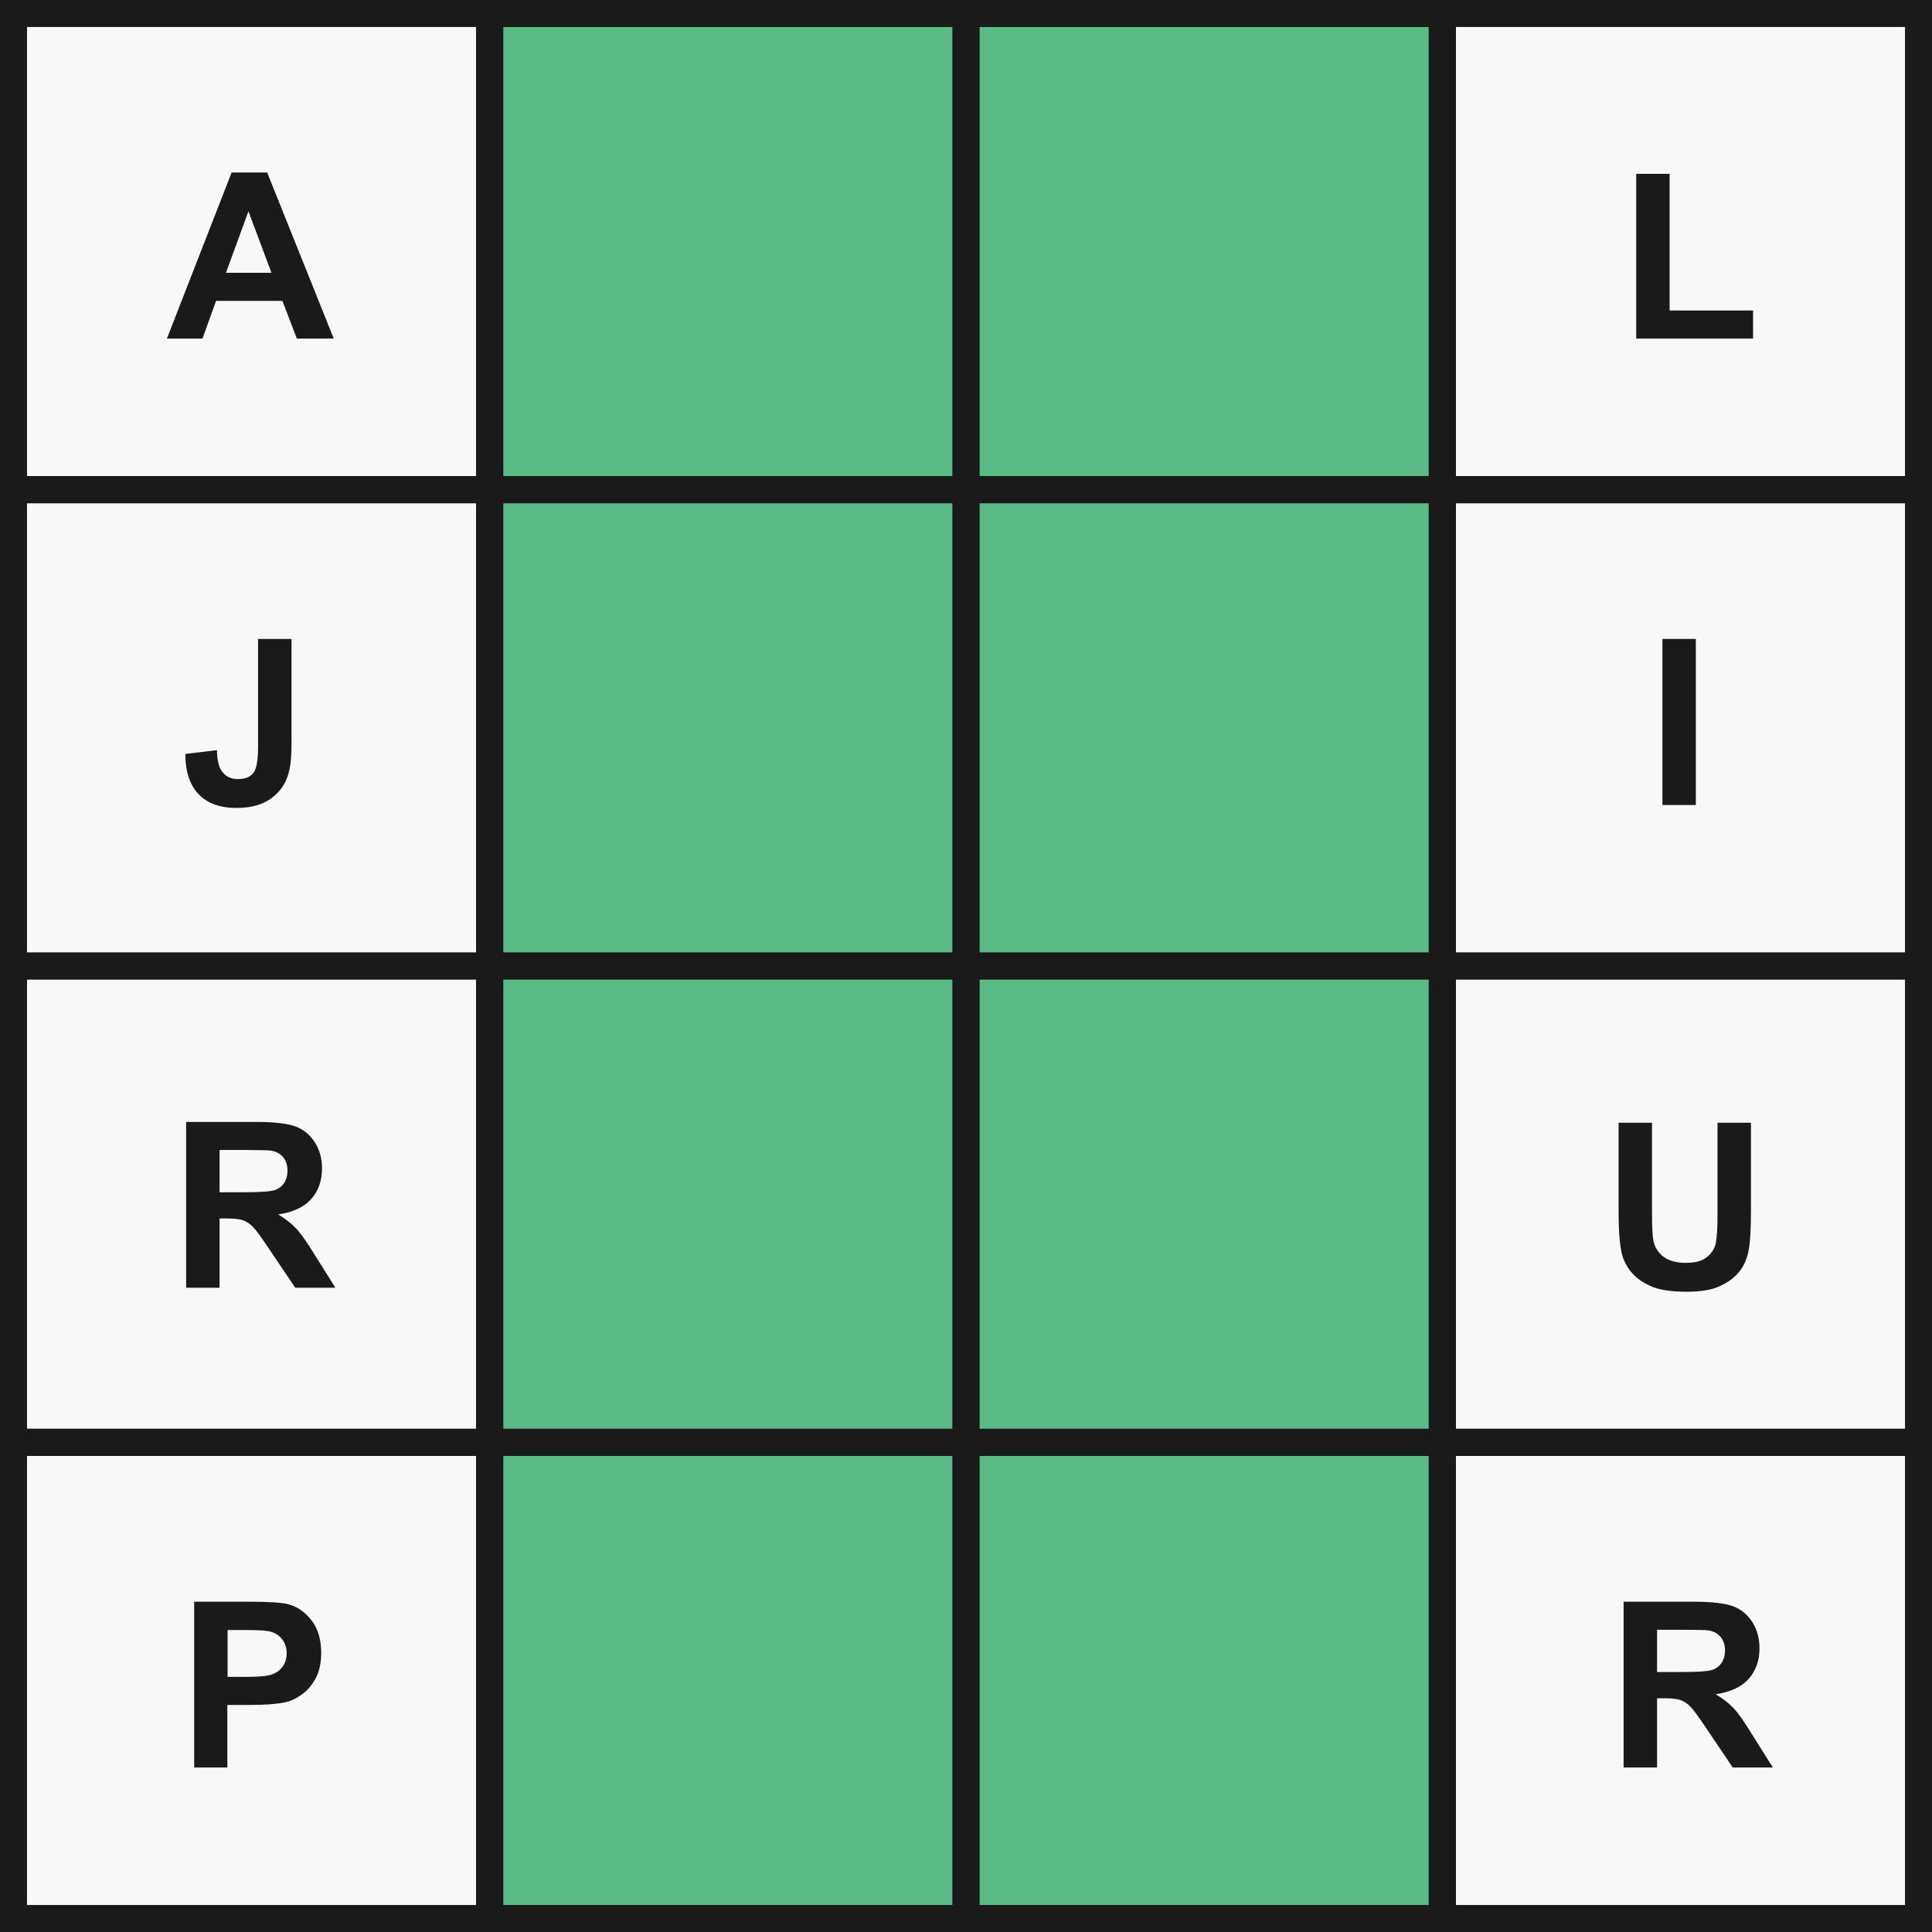
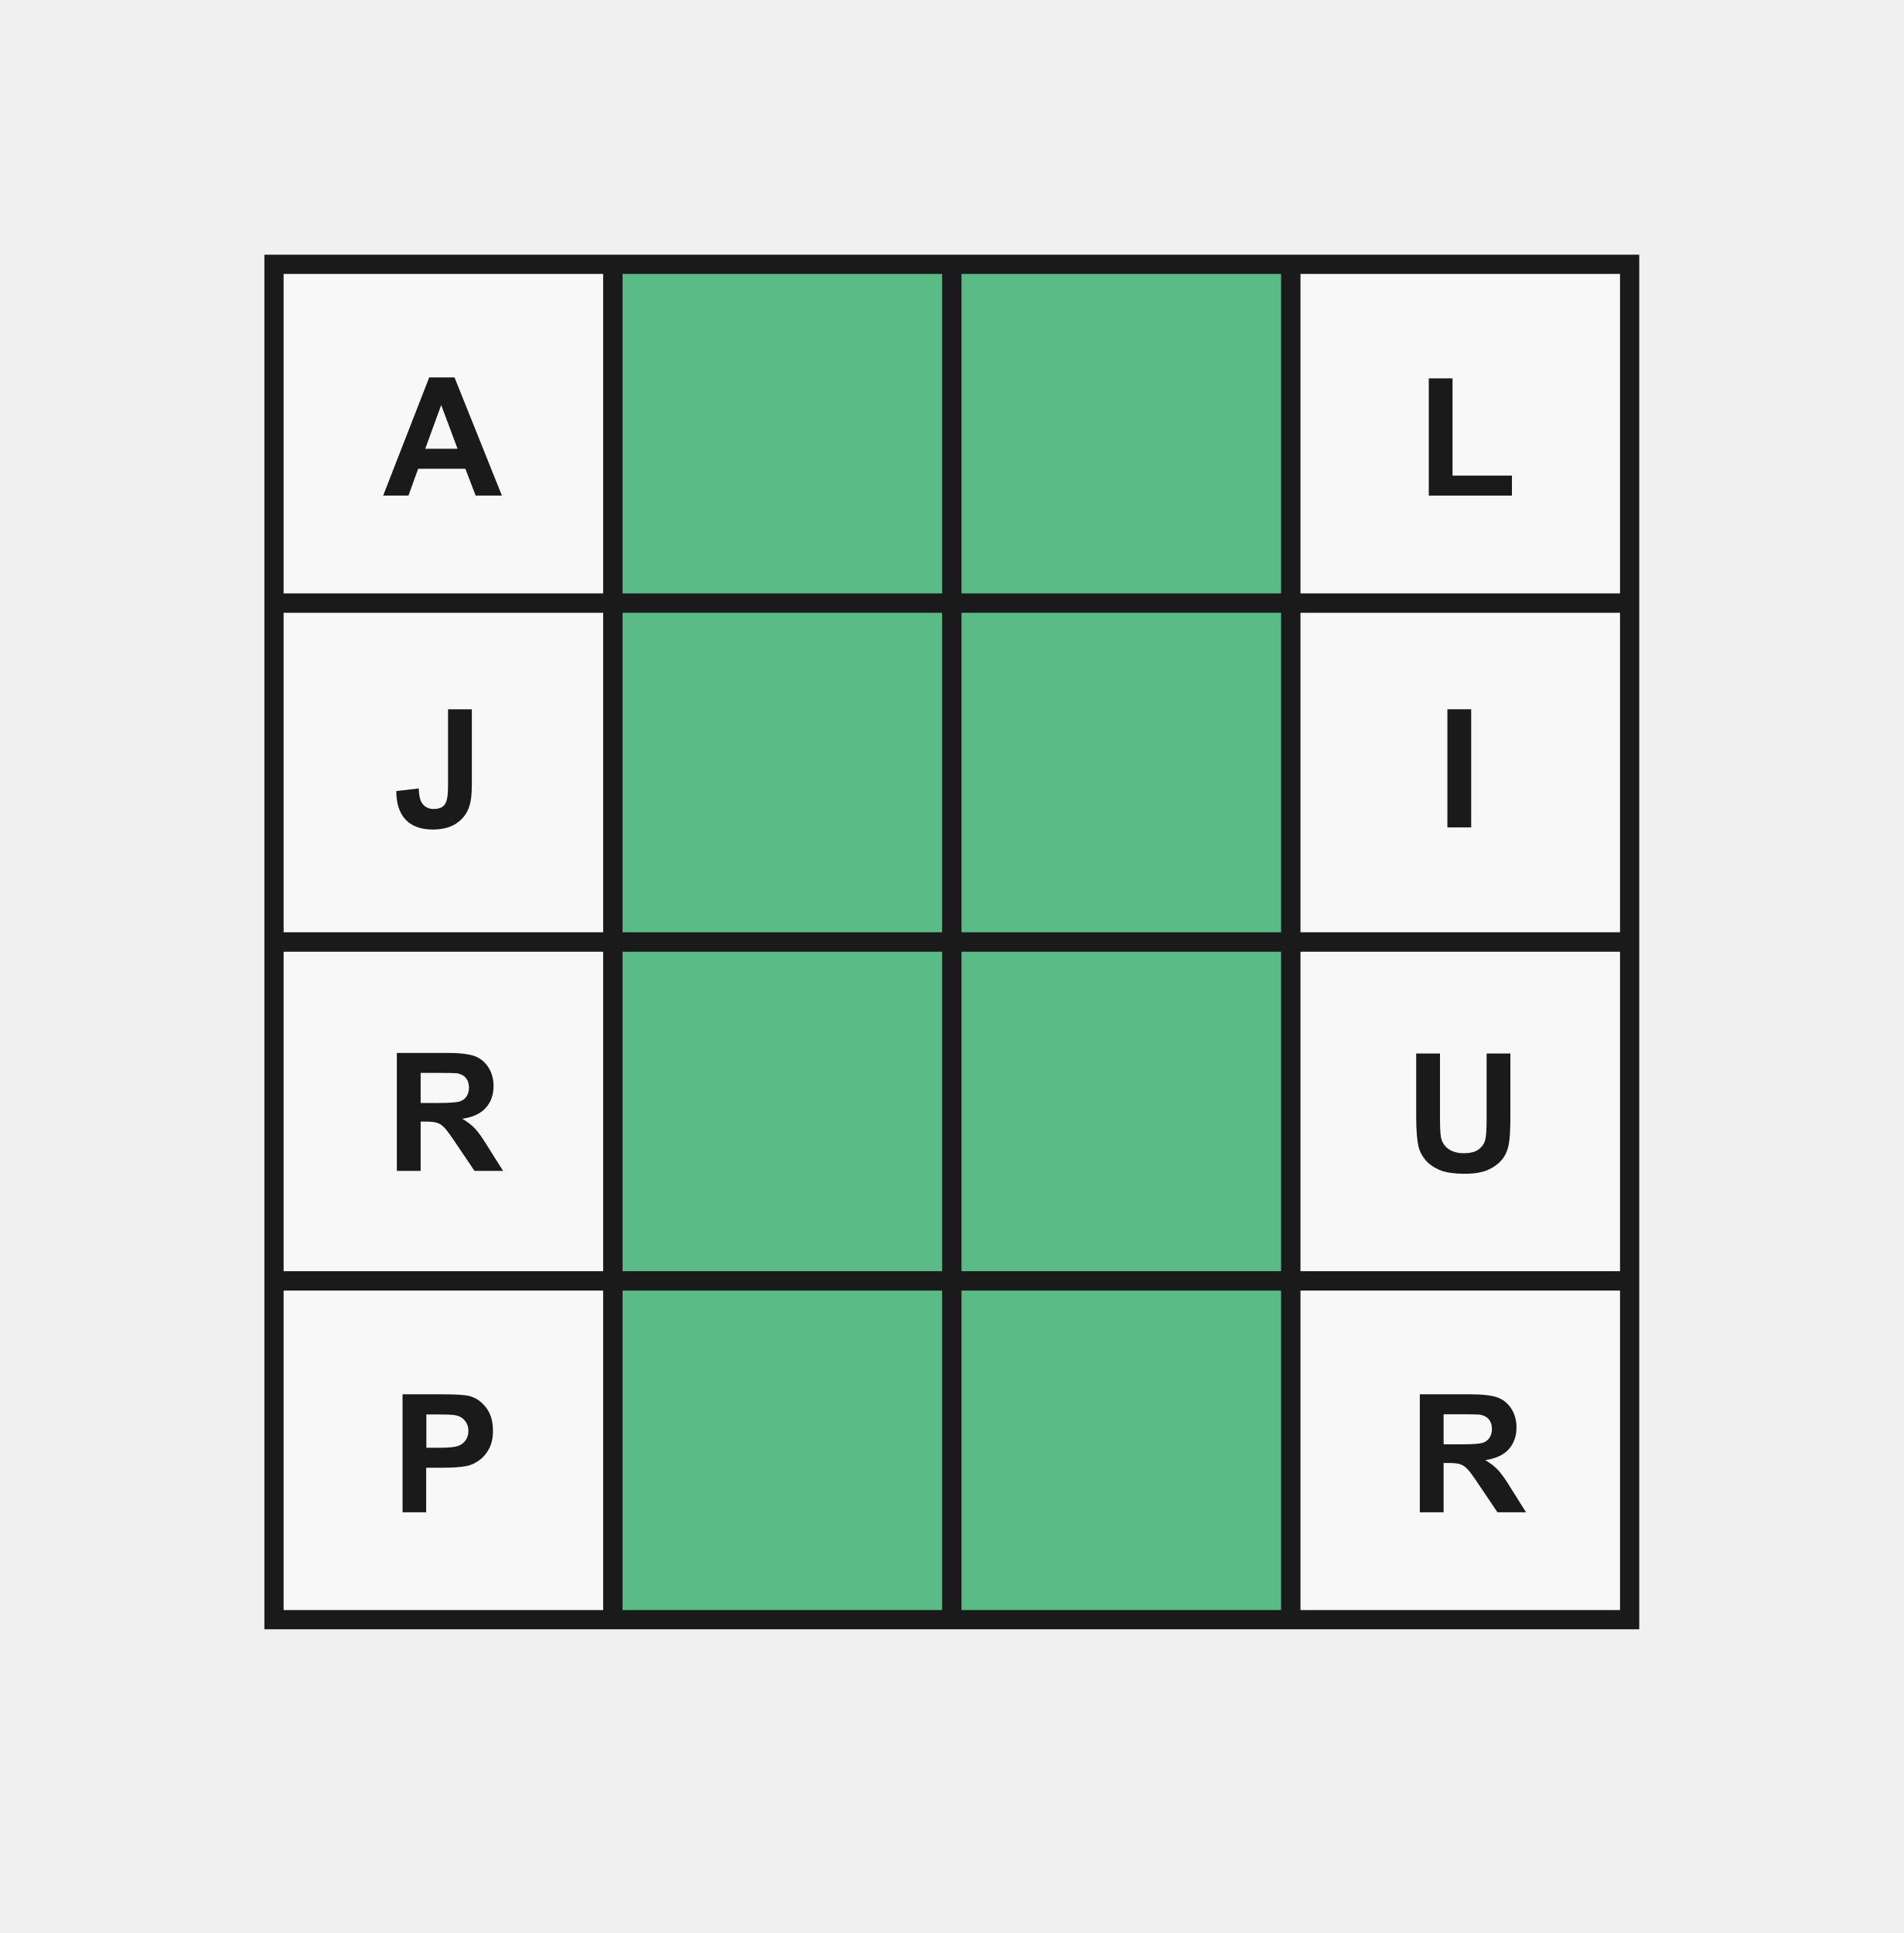
- <svg xmlns="http://www.w3.org/2000/svg" width="52" height="52" viewBox="0 0 52 52" fill="none">
-   <g clip-path="url(#clip0_10513_15616)">
-     <path d="M38.82 0.432H26V13.252H38.82V0.432Z" fill="#5BBB87" />
-     <path d="M26 26H13.18V38.82H26V26Z" fill="#5BBB87" />
-     <path d="M38.82 26H26V38.82H38.82V26Z" fill="#5BBB87" />
-     <path d="M26 13.18H13.18V26H26V13.18Z" fill="#5BBB87" />
-     <path d="M38.82 13.18H26V26H38.82V13.18Z" fill="#5BBB87" />
-     <path d="M26 0.432H13.18V13.252H26V0.432Z" fill="#5BBB87" />
-     <path d="M26 38.82H13.18V51.64H26V38.82Z" fill="#5BBB87" />
-     <path d="M38.82 38.82H26V51.64H38.82V38.82Z" fill="#5BBB87" />
+ <svg xmlns="http://www.w3.org/2000/svg" width="64" height="65" viewBox="0 0 64 65" fill="none">
+   <g clip-path="url(#clip0_17701_278)">
+     <path d="M43.396 8.948H32V20.344H43.396V8.948Z" fill="#5BBB87" />
+     <path d="M32 31.675H20.604V43.071H32V31.675Z" fill="#5BBB87" />
+     <path d="M43.396 31.675H32V43.071H43.396V31.675Z" fill="#5BBB87" />
+     <path d="M32 20.28H20.604V31.675H32V20.28Z" fill="#5BBB87" />
+     <path d="M43.396 20.28H32V31.675H43.396V20.28Z" fill="#5BBB87" />
+     <path d="M32 8.948H20.604V20.344H32V8.948Z" fill="#5BBB87" />
+     <path d="M32 43.071H20.604V54.466H32V43.071Z" fill="#5BBB87" />
+     <path d="M43.396 43.071H32V54.466H43.396V43.071Z" fill="#5BBB87" />
    <g opacity="0.6">
-       <path d="M51.82 0.432H39V13.252H51.82V0.432Z" fill="#FEFEFE" />
-       <path d="M12.82 26H0V38.82H12.82V26Z" fill="#FEFEFE" />
-       <path d="M51.82 26H39V38.82H51.82V26Z" fill="#FEFEFE" />
-       <path d="M12.82 13.18H0V26H12.82V13.18Z" fill="#FEFEFE" />
-       <path d="M51.82 13.18H39V26H51.82V13.18Z" fill="#FEFEFE" />
-       <path d="M12.82 0.432H0V13.252H12.82V0.432Z" fill="#FEFEFE" />
-       <path d="M12.82 38.82H0V51.64H12.82V38.82Z" fill="#FEFEFE" />
-       <path d="M51.82 38.82H39V51.64H51.82V38.82Z" fill="#FEFEFE" />
+       <path d="M54.951 8.948H43.556V20.344H54.951V8.948Z" fill="#FEFEFE" />
+       <path d="M20.285 31.675H8.889V43.071H20.285V31.675Z" fill="#FEFEFE" />
+       <path d="M54.951 31.675H43.556V43.071H54.951V31.675Z" fill="#FEFEFE" />
+       <path d="M20.285 20.28H8.889V31.675H20.285V20.28Z" fill="#FEFEFE" />
+       <path d="M54.951 20.28H43.556V31.675H54.951V20.28Z" fill="#FEFEFE" />
+       <path d="M20.285 8.948H8.889V20.344H20.285V8.948Z" fill="#FEFEFE" />
+       <path d="M20.285 43.071H8.889V54.467H20.285V43.071Z" fill="#FEFEFE" />
+       <path d="M54.951 43.071H43.556V54.467H54.951V43.071Z" fill="#FEFEFE" />
    </g>
-     <path d="M8.969 9.113H7.99L7.601 8.098H5.816L5.449 9.113H4.492L6.234 4.643H7.191L8.983 9.113H8.969ZM7.306 7.342L6.687 5.687L6.082 7.342H7.299H7.306Z" fill="#1A1A1A" />
-     <path d="M5.01 34.667V30.197H6.91C7.385 30.197 7.738 30.24 7.954 30.319C8.17 30.398 8.343 30.542 8.472 30.744C8.602 30.945 8.667 31.183 8.667 31.449C8.667 31.787 8.566 32.061 8.372 32.277C8.177 32.493 7.882 32.63 7.486 32.687C7.681 32.802 7.839 32.925 7.968 33.062C8.098 33.198 8.264 33.436 8.48 33.788L9.027 34.66H7.947L7.292 33.688C7.061 33.342 6.903 33.119 6.817 33.033C6.73 32.939 6.644 32.882 6.543 32.846C6.45 32.809 6.298 32.795 6.09 32.795H5.91V34.66H5.01V34.667ZM5.91 32.09H6.579C7.011 32.09 7.285 32.068 7.393 32.032C7.501 31.996 7.587 31.931 7.645 31.845C7.702 31.759 7.738 31.643 7.738 31.507C7.738 31.355 7.695 31.233 7.616 31.14C7.537 31.046 7.421 30.988 7.277 30.967C7.205 30.96 6.982 30.952 6.615 30.952H5.91V32.09Z" fill="#1A1A1A" />
-     <path d="M43.7 47.58V43.11H45.601C46.076 43.11 46.429 43.153 46.645 43.233C46.861 43.312 47.033 43.456 47.163 43.657C47.292 43.859 47.357 44.096 47.357 44.363C47.357 44.701 47.256 44.974 47.062 45.191C46.868 45.406 46.572 45.543 46.177 45.601C46.371 45.716 46.529 45.838 46.659 45.975C46.788 46.112 46.954 46.349 47.17 46.702L47.717 47.573H46.637L45.982 46.601C45.752 46.256 45.594 46.033 45.507 45.946C45.421 45.853 45.334 45.795 45.234 45.759C45.14 45.723 44.989 45.709 44.78 45.709H44.6V47.573H43.7V47.58ZM44.6 45.003H45.27C45.702 45.003 45.975 44.982 46.083 44.946C46.191 44.91 46.277 44.845 46.335 44.759C46.393 44.672 46.429 44.557 46.429 44.42C46.429 44.269 46.385 44.147 46.306 44.053C46.227 43.96 46.112 43.902 45.968 43.88C45.896 43.873 45.673 43.866 45.306 43.866H44.6V45.003Z" fill="#1A1A1A" />
-     <path d="M5.226 47.58V43.11H6.673C7.22 43.11 7.58 43.132 7.745 43.175C8.004 43.24 8.213 43.391 8.386 43.614C8.559 43.837 8.645 44.132 8.645 44.485C8.645 44.759 8.595 44.989 8.494 45.176C8.393 45.363 8.271 45.507 8.112 45.615C7.961 45.723 7.803 45.795 7.645 45.824C7.429 45.867 7.119 45.889 6.709 45.889H6.119V47.573H5.219L5.226 47.58ZM6.126 43.866V45.133H6.622C6.975 45.133 7.213 45.111 7.335 45.061C7.457 45.018 7.551 44.938 7.616 44.845C7.681 44.744 7.716 44.629 7.716 44.499C7.716 44.334 7.666 44.204 7.573 44.096C7.479 43.988 7.357 43.924 7.213 43.902C7.105 43.88 6.889 43.873 6.565 43.873H6.126V43.866Z" fill="#1A1A1A" />
-     <path d="M6.946 17.197H7.846V20.026C7.846 20.393 7.817 20.68 7.745 20.882C7.659 21.141 7.501 21.35 7.27 21.508C7.04 21.667 6.738 21.746 6.363 21.746C5.924 21.746 5.586 21.623 5.348 21.379C5.111 21.134 4.988 20.767 4.988 20.292L5.838 20.191C5.845 20.45 5.888 20.63 5.953 20.731C6.054 20.889 6.198 20.968 6.399 20.968C6.601 20.968 6.745 20.911 6.824 20.796C6.91 20.68 6.946 20.443 6.946 20.083V17.197Z" fill="#1A1A1A" />
-     <path d="M43.564 30.218H44.464V32.637C44.464 33.018 44.478 33.27 44.499 33.385C44.535 33.565 44.629 33.717 44.773 33.825C44.917 33.932 45.118 33.99 45.37 33.99C45.622 33.99 45.817 33.94 45.946 33.832C46.076 33.724 46.155 33.601 46.184 33.443C46.213 33.285 46.227 33.04 46.227 32.687V30.218H47.127V32.565C47.127 33.105 47.105 33.479 47.055 33.702C47.004 33.925 46.918 34.112 46.781 34.264C46.652 34.415 46.472 34.537 46.256 34.631C46.04 34.724 45.752 34.767 45.399 34.767C44.974 34.767 44.651 34.717 44.428 34.616C44.204 34.516 44.032 34.393 43.902 34.235C43.772 34.076 43.693 33.911 43.65 33.738C43.593 33.479 43.564 33.105 43.564 32.601V30.218Z" fill="#1A1A1A" />
-     <path d="M44.744 21.667V17.197H45.644V21.667H44.744Z" fill="#1A1A1A" />
-     <path d="M44.039 9.113V4.679H44.938V8.357H47.184V9.113H44.039Z" fill="#1A1A1A" />
-     <path d="M0 0V52H52V0H0ZM26.367 0.727H38.453V12.813H26.367V0.727ZM38.453 25.633H26.367V13.547H38.453V25.633ZM38.453 38.453H26.367V26.367H38.453V38.453ZM13.547 26.367H25.633V38.453H13.547V26.367ZM13.547 13.547H25.633V25.633H13.547V13.547ZM13.547 0.727H25.633V12.813H13.547V0.727ZM0.727 0.727H12.813V12.813H0.727V0.727ZM0.727 13.547H12.813V25.633H0.727V13.547ZM0.727 26.367H12.813V38.453H0.727V26.367ZM12.813 51.273H0.727V39.187H12.813V51.273ZM25.633 51.273H13.547V39.187H25.633V51.273ZM38.453 51.273H26.367V39.187H38.453V51.273ZM51.273 51.273H39.187V39.187H51.273V51.273ZM51.273 38.453H39.187V26.367H51.273V38.453ZM51.273 25.633H39.187V13.547H51.273V25.633ZM39.187 12.813V0.727H51.273V12.813H39.187Z" fill="#1A1A1A" />
+     <path d="M16.861 16.665H15.991L15.646 15.763H14.059L13.732 16.665H12.882L14.43 12.691H15.281L16.874 16.665H16.861ZM15.383 15.091L14.833 13.619L14.296 15.091H15.377H15.383Z" fill="#1A1A1A" />
+     <path d="M13.342 39.379V35.406H15.031C15.454 35.406 15.767 35.444 15.959 35.514C16.151 35.585 16.305 35.713 16.42 35.892C16.535 36.071 16.593 36.282 16.593 36.519C16.593 36.82 16.503 37.063 16.33 37.255C16.157 37.447 15.895 37.568 15.543 37.62C15.716 37.722 15.857 37.831 15.972 37.952C16.087 38.074 16.234 38.285 16.426 38.599L16.913 39.373H15.953L15.37 38.509C15.166 38.202 15.025 38.004 14.948 37.927C14.871 37.844 14.795 37.792 14.705 37.76C14.622 37.728 14.488 37.716 14.302 37.716H14.142V39.373H13.342V39.379ZM14.142 37.089H14.737C15.121 37.089 15.364 37.069 15.46 37.037C15.556 37.005 15.633 36.948 15.684 36.871C15.735 36.794 15.767 36.692 15.767 36.57C15.767 36.436 15.729 36.327 15.659 36.244C15.588 36.161 15.486 36.11 15.358 36.09C15.294 36.084 15.095 36.078 14.769 36.078H14.142V37.089Z" fill="#1A1A1A" />
+     <path d="M47.734 50.858V46.885H49.423C49.845 46.885 50.159 46.923 50.351 46.993C50.543 47.064 50.696 47.192 50.811 47.371C50.927 47.55 50.984 47.761 50.984 47.998C50.984 48.299 50.895 48.542 50.722 48.734C50.549 48.926 50.287 49.047 49.935 49.099C50.108 49.201 50.248 49.31 50.364 49.431C50.479 49.553 50.626 49.764 50.818 50.078L51.304 50.852H50.344L49.762 49.988C49.557 49.681 49.417 49.483 49.34 49.406C49.263 49.323 49.186 49.271 49.097 49.239C49.014 49.207 48.879 49.195 48.694 49.195H48.534V50.852H47.734V50.858ZM48.534 48.568H49.129C49.513 48.568 49.756 48.548 49.852 48.516C49.948 48.484 50.024 48.427 50.076 48.35C50.127 48.273 50.159 48.171 50.159 48.049C50.159 47.915 50.12 47.806 50.05 47.723C49.98 47.64 49.877 47.589 49.749 47.569C49.685 47.563 49.487 47.557 49.161 47.557H48.534V48.568Z" fill="#1A1A1A" />
+     <path d="M13.534 50.858V46.885H14.82C15.306 46.885 15.627 46.904 15.774 46.942C16.004 47 16.189 47.134 16.343 47.333C16.497 47.531 16.573 47.793 16.573 48.107C16.573 48.35 16.529 48.555 16.439 48.721C16.349 48.888 16.241 49.015 16.1 49.111C15.966 49.207 15.825 49.271 15.684 49.297C15.492 49.335 15.217 49.355 14.852 49.355H14.328V50.852H13.528L13.534 50.858ZM14.334 47.557V48.683H14.775C15.089 48.683 15.3 48.663 15.409 48.619C15.518 48.58 15.601 48.51 15.658 48.427C15.716 48.337 15.748 48.235 15.748 48.12C15.748 47.972 15.703 47.857 15.62 47.761C15.537 47.665 15.428 47.608 15.3 47.589C15.204 47.569 15.012 47.563 14.724 47.563H14.334V47.557Z" fill="#1A1A1A" />
+     <path d="M15.063 23.85H15.863V26.365C15.863 26.691 15.838 26.947 15.774 27.126C15.697 27.356 15.556 27.542 15.351 27.683C15.146 27.823 14.878 27.894 14.545 27.894C14.155 27.894 13.854 27.785 13.643 27.568C13.432 27.35 13.323 27.024 13.323 26.601L14.078 26.512C14.084 26.742 14.123 26.902 14.18 26.992C14.27 27.133 14.398 27.203 14.577 27.203C14.756 27.203 14.884 27.152 14.955 27.049C15.031 26.947 15.063 26.736 15.063 26.416V23.85Z" fill="#1A1A1A" />
+     <path d="M47.612 35.425H48.412V37.575C48.412 37.914 48.425 38.138 48.444 38.24C48.476 38.4 48.559 38.534 48.687 38.63C48.815 38.726 48.994 38.778 49.218 38.778C49.442 38.778 49.615 38.733 49.73 38.637C49.845 38.541 49.916 38.432 49.941 38.291C49.967 38.151 49.98 37.933 49.98 37.62V35.425H50.779V37.511C50.779 37.991 50.76 38.323 50.715 38.522C50.671 38.72 50.594 38.886 50.472 39.021C50.357 39.155 50.197 39.264 50.005 39.347C49.813 39.43 49.557 39.469 49.244 39.469C48.866 39.469 48.578 39.424 48.38 39.334C48.182 39.245 48.028 39.136 47.913 38.995C47.798 38.854 47.727 38.707 47.689 38.554C47.638 38.323 47.612 37.991 47.612 37.543V35.425Z" fill="#1A1A1A" />
+     <path d="M48.661 27.823V23.85H49.461V27.823H48.661Z" fill="#1A1A1A" />
+     <path d="M48.035 16.665V12.724H48.834V15.993H50.831V16.665H48.035Z" fill="#1A1A1A" />
+     <path d="M8.889 8.564V54.787H55.111V8.564H8.889ZM32.326 9.211H43.069V19.954H32.326V9.211ZM43.069 31.349H32.326V20.606H43.069V31.349ZM43.069 42.745H32.326V32.002H43.069V42.745ZM20.931 32.002H31.674V42.745H20.931V32.002ZM20.931 20.606H31.674V31.349H20.931V20.606ZM20.931 9.211H31.674V19.954H20.931V9.211ZM9.535 9.211H20.278V19.954H9.535V9.211ZM9.535 20.606H20.278V31.349H9.535V20.606ZM9.535 32.002H20.278V42.745H9.535V32.002ZM20.278 54.14H9.535V43.398H20.278V54.14ZM31.674 54.14H20.931V43.398H31.674V54.14ZM43.069 54.14H32.326V43.398H43.069V54.14ZM54.465 54.14H43.722V43.398H54.465V54.14ZM54.465 42.745H43.722V32.002H54.465V42.745ZM54.465 31.349H43.722V20.606H54.465V31.349ZM43.722 19.954V9.211H54.465V19.954H43.722Z" fill="#1A1A1A" />
  </g>
  <defs>
-     <clipPath id="clip0_10513_15616">
-       <rect width="52" height="52" fill="white" />
+     <clipPath id="clip0_17701_278">
+       <rect width="46.222" height="46.222" fill="white" transform="translate(8.88892 8.56445)" />
    </clipPath>
  </defs>
</svg>
